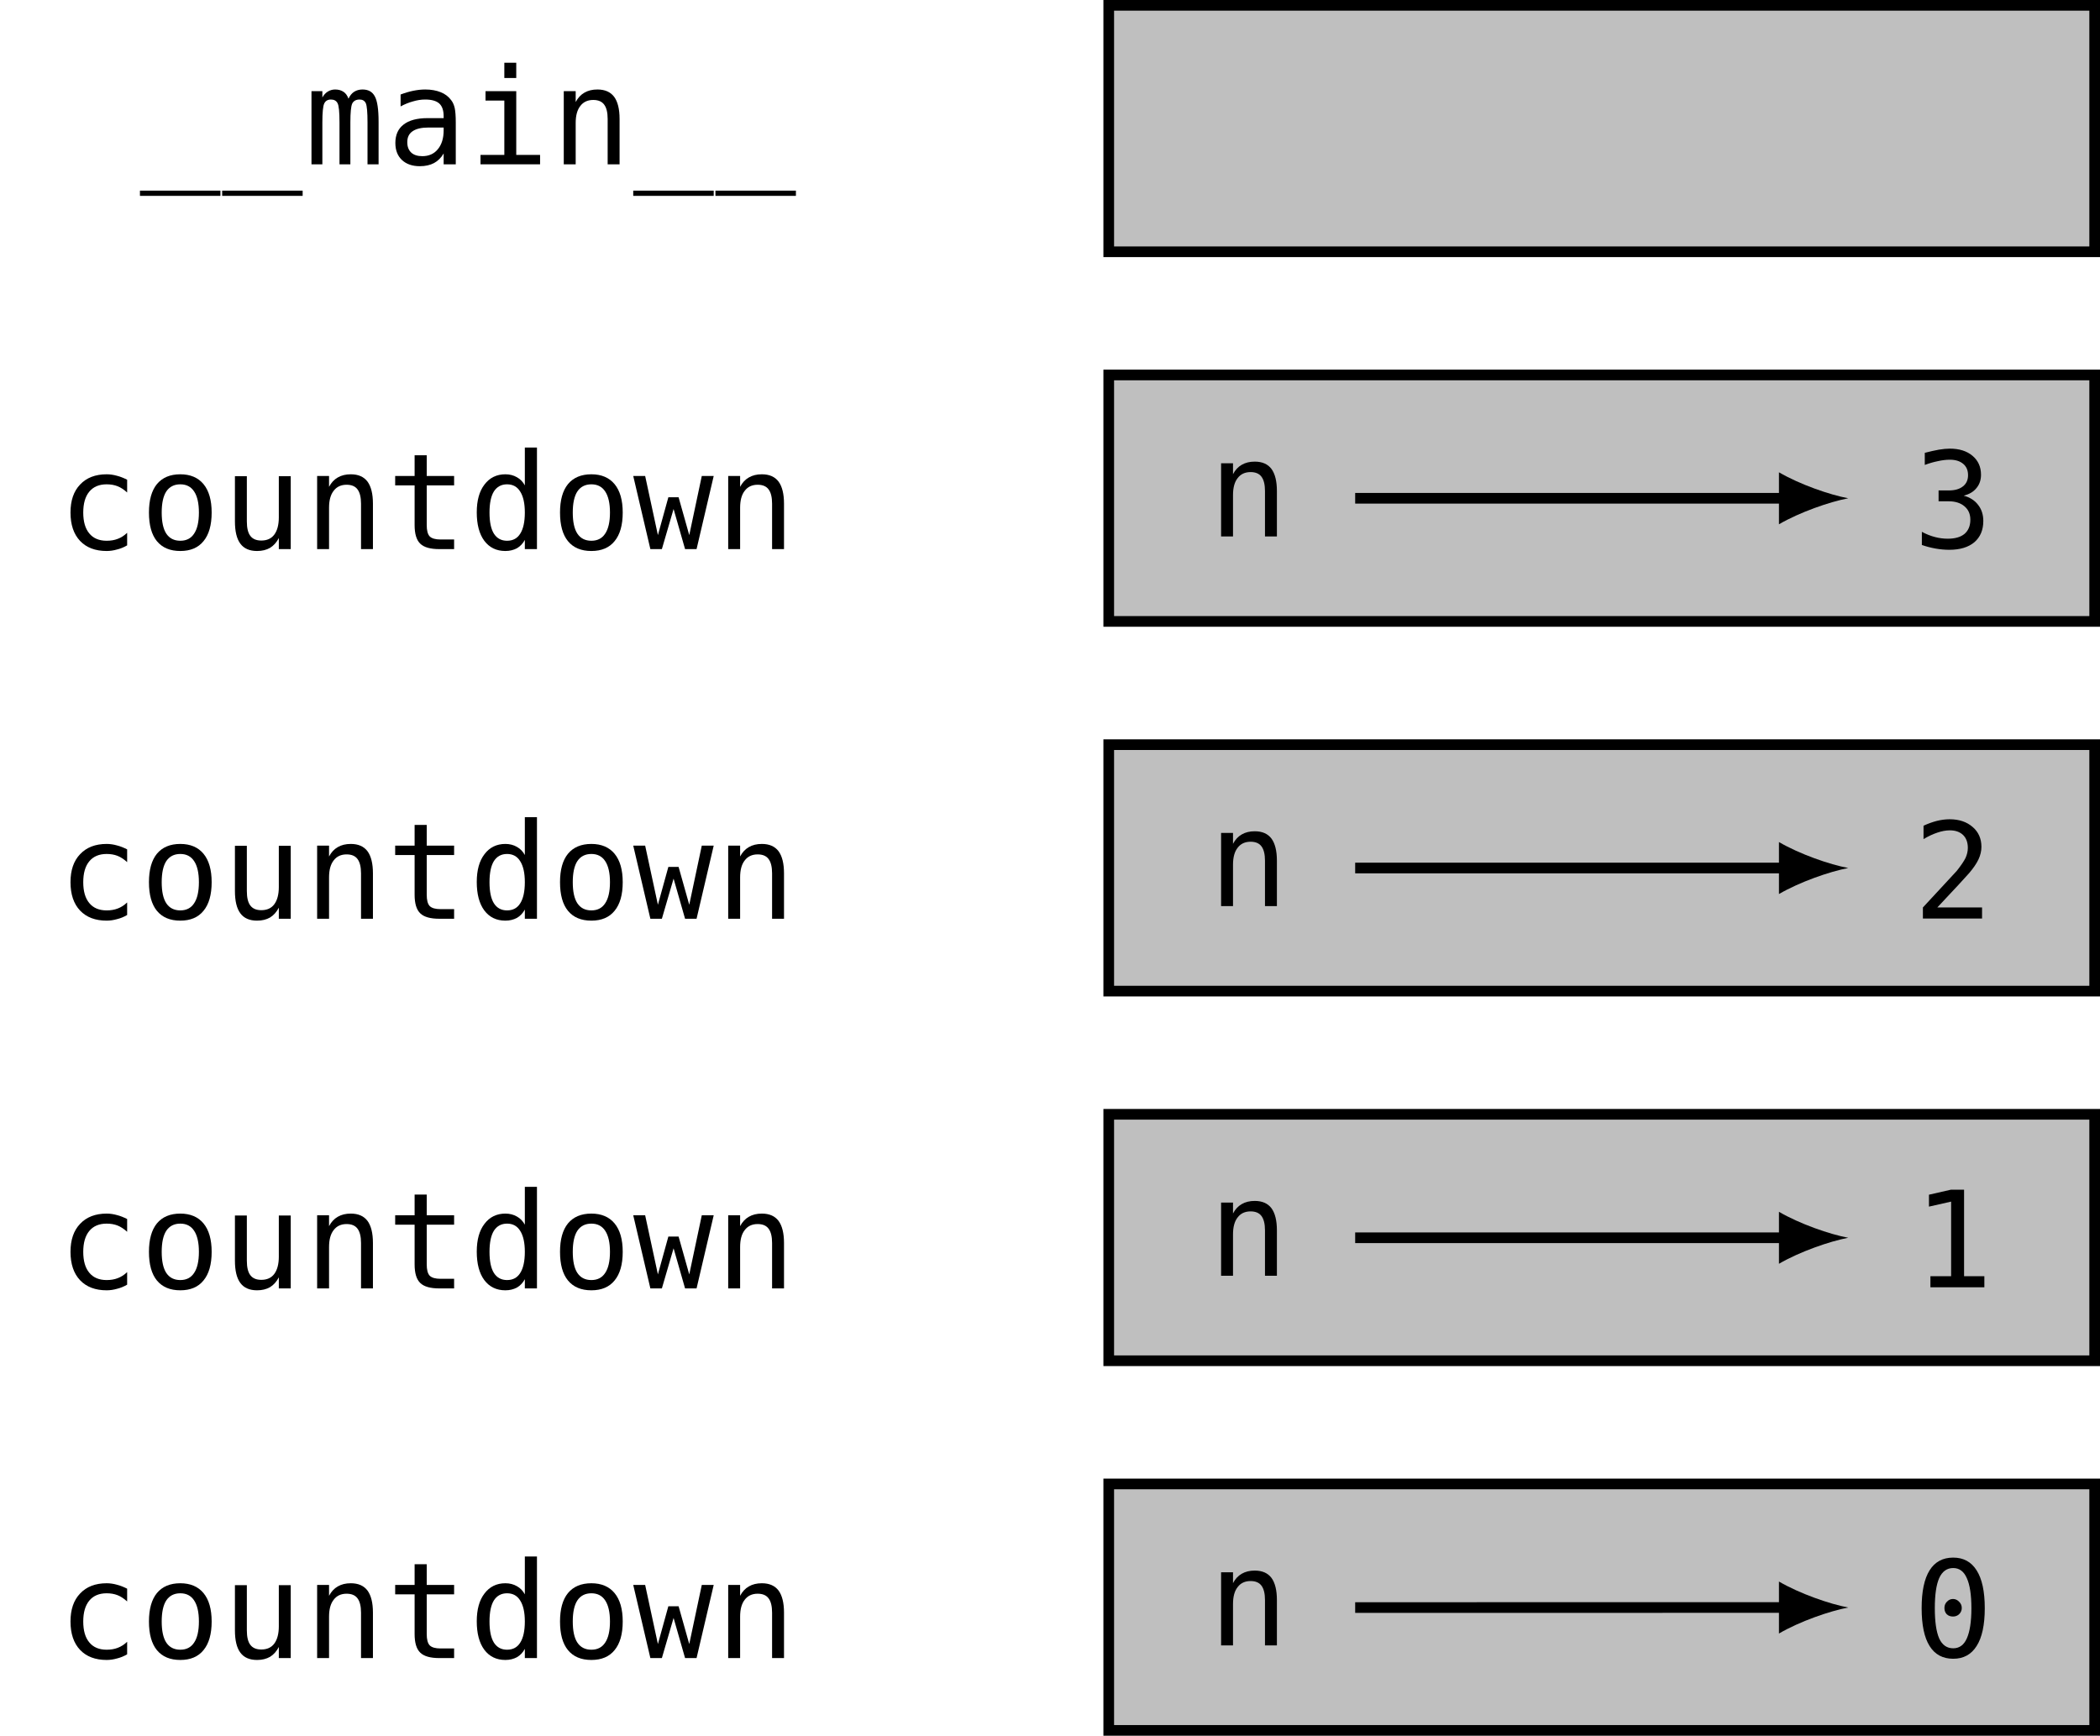
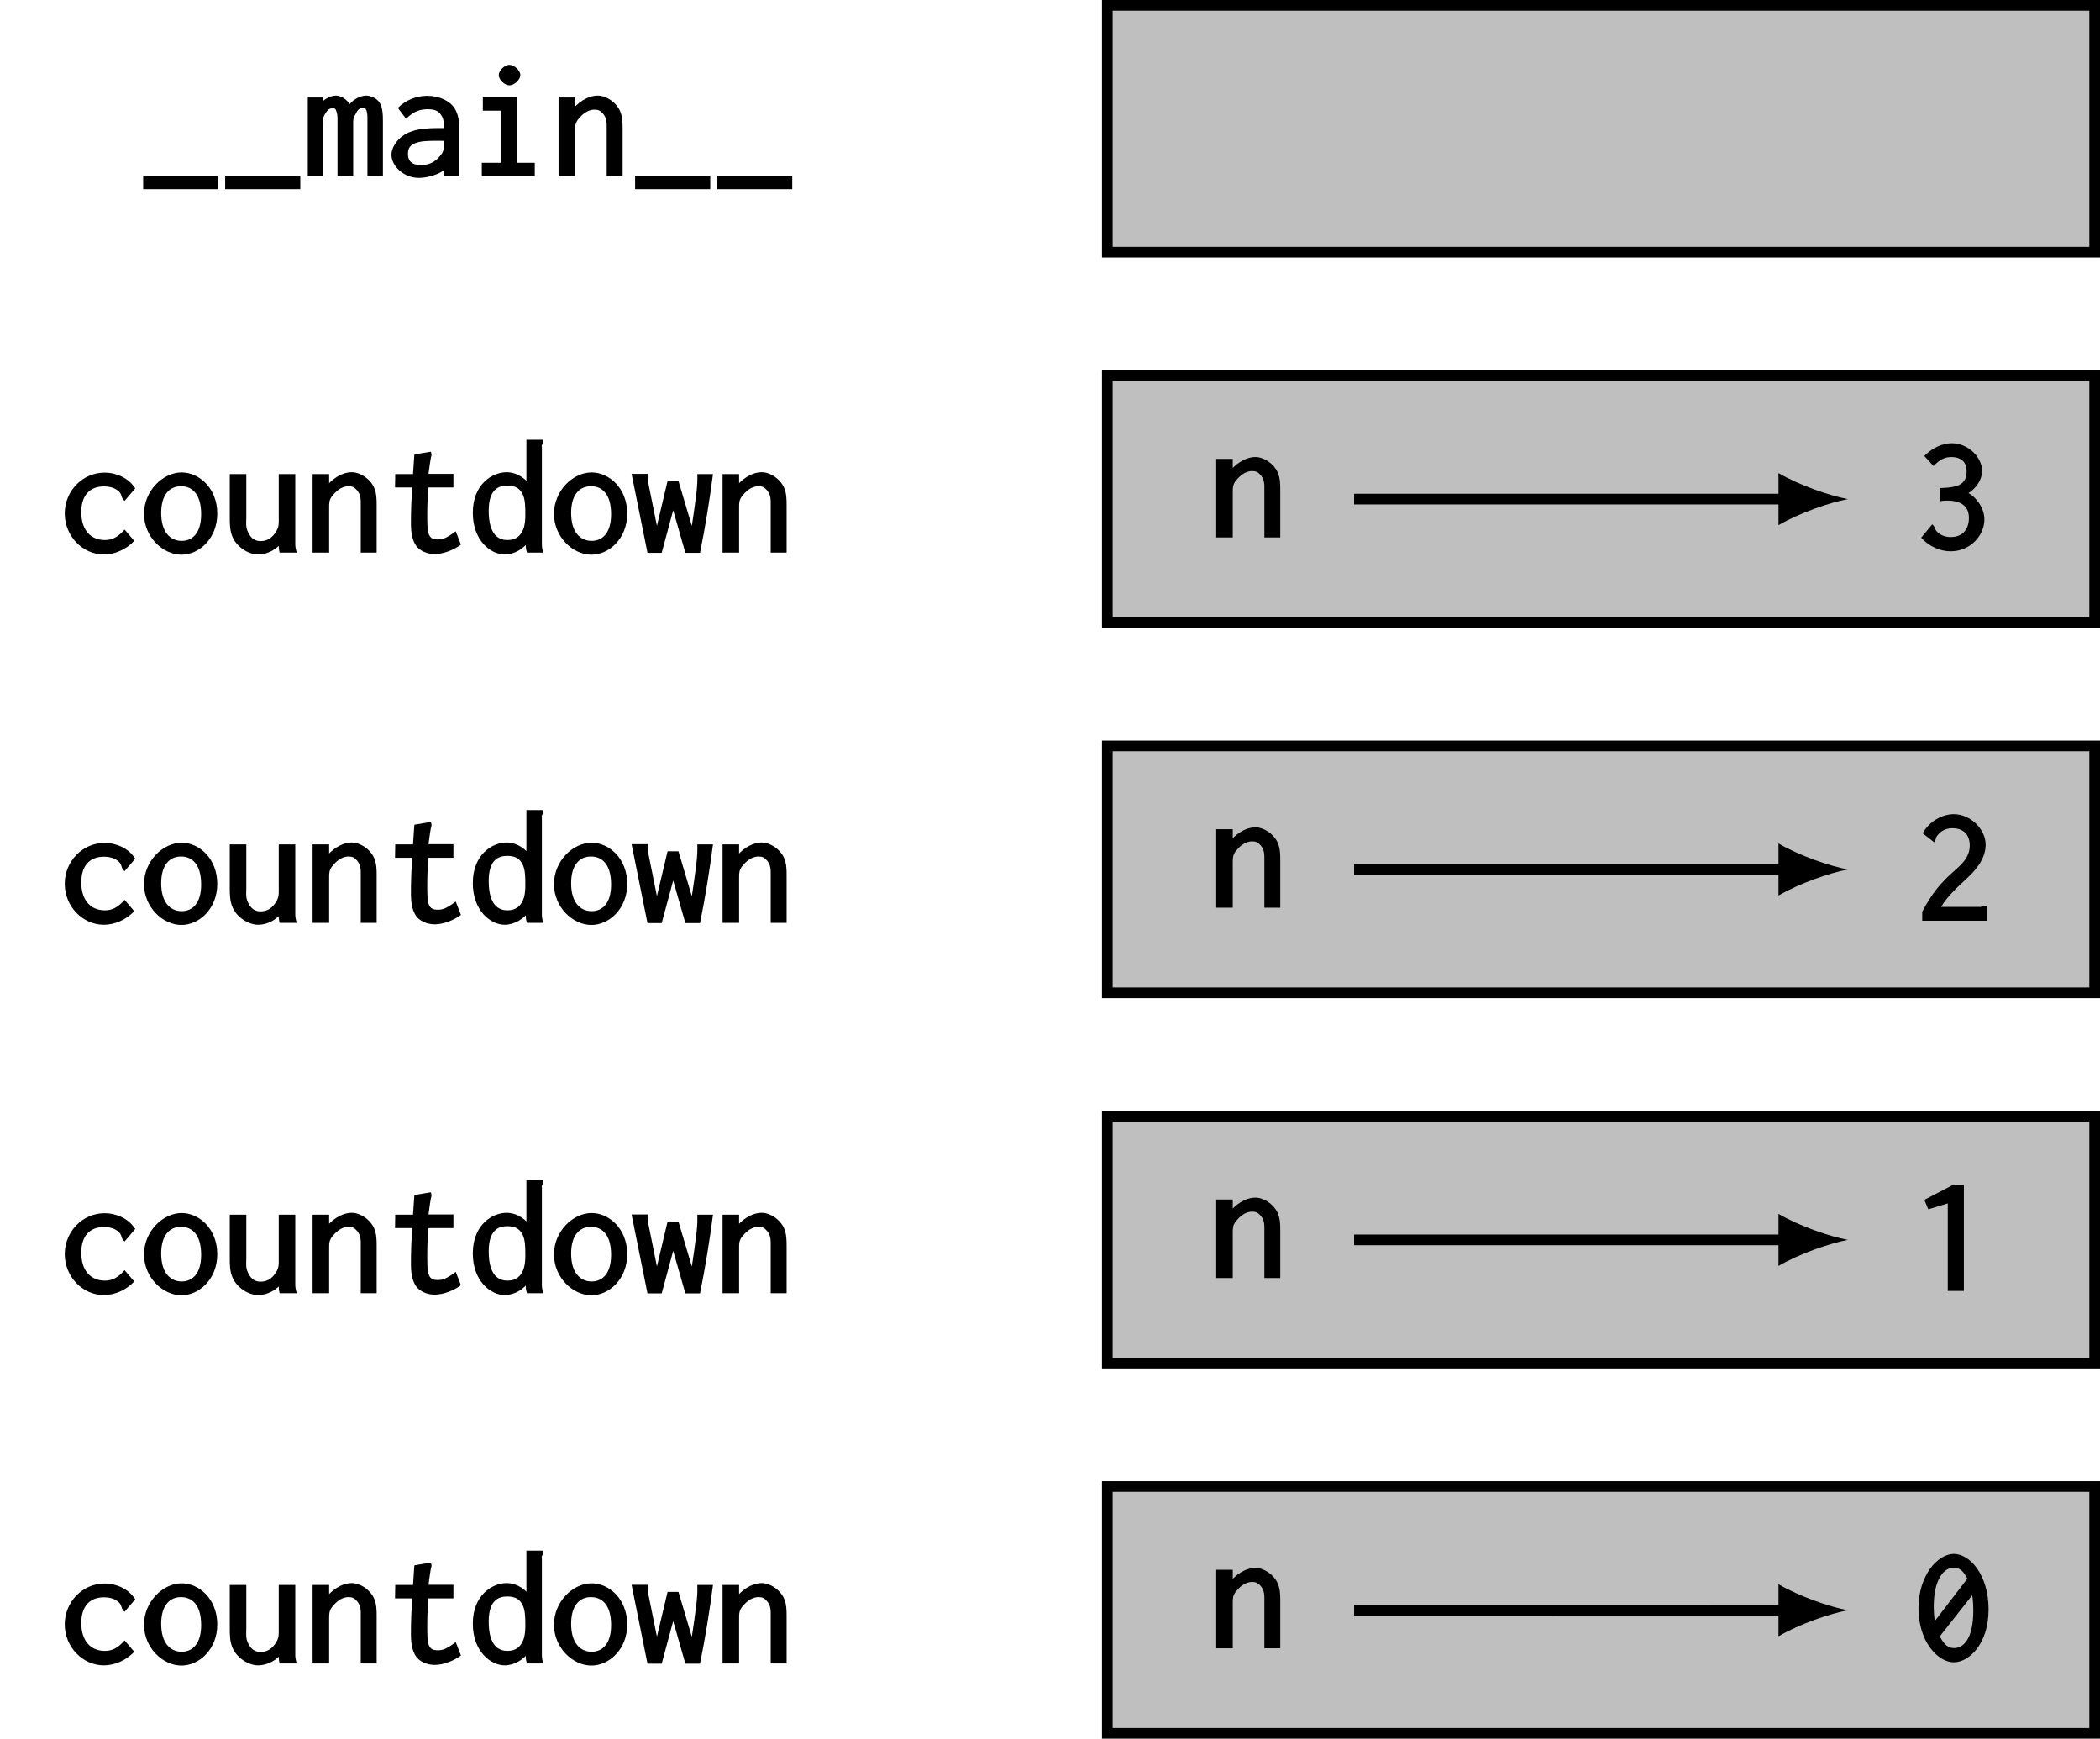
- <svg xmlns="http://www.w3.org/2000/svg" xmlns:xlink="http://www.w3.org/1999/xlink" width="156.984pt" height="129.774pt" viewBox="0 0 156.984 129.774" version="1.1">
+ <svg xmlns="http://www.w3.org/2000/svg" xmlns:xlink="http://www.w3.org/1999/xlink" width="156.762pt" height="129.774pt" viewBox="0 0 156.762 129.774" version="1.1">
  <defs>
    <g>
      <symbol overflow="visible" id="glyph0-0">
-         <path style="stroke:none;" d="M 0.516 1.766 L 0.516 -7.047 L 5.516 -7.047 L 5.516 1.766 Z M 1.062 1.219 L 4.953 1.219 L 4.953 -6.484 L 1.062 -6.484 Z M 1.062 1.219 " />
+         <path style="stroke:none;" d="" />
      </symbol>
      <symbol overflow="visible" id="glyph0-1">
-         <path style="stroke:none;" d="M 6.016 1.969 L 6.016 2.359 L 0 2.359 L 0 1.969 Z M 6.016 1.969 " />
+         <path style="stroke:none;" d="M 0.25 0.094 L 0.25 0.984 L 5.859 0.984 L 5.859 -0.031 L 0.25 -0.031 Z M 0.25 0.094 " />
      </symbol>
      <symbol overflow="visible" id="glyph0-2">
-         <path style="stroke:none;" d="M 3.297 -4.906 C 3.41 -5.145 3.551 -5.316 3.719 -5.422 C 3.895 -5.535 4.102 -5.594 4.344 -5.594 C 4.781 -5.594 5.086 -5.422 5.266 -5.078 C 5.453 -4.742 5.547 -4.109 5.547 -3.172 L 5.547 0 L 4.719 0 L 4.719 -3.125 C 4.719 -3.895 4.676 -4.375 4.594 -4.562 C 4.508 -4.75 4.352 -4.844 4.125 -4.844 C 3.863 -4.844 3.68 -4.742 3.578 -4.547 C 3.484 -4.348 3.438 -3.875 3.438 -3.125 L 3.438 0 L 2.625 0 L 2.625 -3.125 C 2.625 -3.906 2.578 -4.383 2.484 -4.562 C 2.391 -4.75 2.223 -4.844 1.984 -4.844 C 1.742 -4.844 1.578 -4.742 1.484 -4.547 C 1.391 -4.348 1.344 -3.875 1.344 -3.125 L 1.344 0 L 0.531 0 L 0.531 -5.469 L 1.344 -5.469 L 1.344 -5 C 1.457 -5.195 1.594 -5.344 1.75 -5.438 C 1.914 -5.539 2.098 -5.594 2.297 -5.594 C 2.547 -5.594 2.754 -5.535 2.922 -5.422 C 3.086 -5.316 3.211 -5.145 3.297 -4.906 Z M 3.297 -4.906 " />
+         <path style="stroke:none;" d="M 0.453 0 L 1.438 0 L 1.438 -3.859 C 1.438 -4.125 1.391 -4.266 1.547 -4.562 C 1.766 -4.938 1.891 -5.047 2.109 -5.047 C 2.312 -5.047 2.375 -5.062 2.453 -4.766 C 2.531 -4.516 2.516 -4.25 2.516 -4.031 L 2.516 0 L 3.688 0 L 3.688 -3.828 C 3.688 -4.125 3.656 -4.266 3.859 -4.609 C 3.953 -4.766 4.047 -5.078 4.391 -5.078 C 4.578 -5.078 4.578 -5.109 4.672 -4.906 C 4.766 -4.656 4.75 -4.344 4.75 -4.094 L 4.75 0.016 L 5.906 0.016 L 5.906 -4.094 C 5.906 -4.562 5.891 -5.141 5.641 -5.5 C 5.422 -5.828 4.953 -6 4.656 -6 C 4.109 -6 3.453 -5.562 3.234 -5.062 L 3.562 -5.047 C 3.469 -5.5 2.906 -6 2.406 -6 C 1.938 -6 1.406 -5.672 1.156 -5.266 L 1.438 -5.172 L 1.438 -5.859 L 0.297 -5.859 L 0.297 0 Z M 0.453 0 " />
      </symbol>
      <symbol overflow="visible" id="glyph0-3">
-         <path style="stroke:none;" d="M 3.422 -2.75 L 3.125 -2.75 C 2.602 -2.75 2.207 -2.656 1.938 -2.469 C 1.676 -2.289 1.547 -2.02 1.547 -1.656 C 1.547 -1.32 1.645 -1.062 1.844 -0.875 C 2.039 -0.695 2.316 -0.609 2.672 -0.609 C 3.16 -0.609 3.547 -0.781 3.828 -1.125 C 4.117 -1.469 4.266 -1.941 4.266 -2.547 L 4.266 -2.75 Z M 5.172 -3.125 L 5.172 0 L 4.266 0 L 4.266 -0.812 C 4.078 -0.488 3.836 -0.25 3.547 -0.094 C 3.254 0.062 2.898 0.141 2.484 0.141 C 1.922 0.141 1.473 -0.016 1.141 -0.328 C 0.816 -0.641 0.656 -1.062 0.656 -1.594 C 0.656 -2.195 0.859 -2.656 1.266 -2.969 C 1.672 -3.289 2.27 -3.453 3.062 -3.453 L 4.266 -3.453 L 4.266 -3.594 C 4.266 -4.031 4.156 -4.348 3.938 -4.547 C 3.719 -4.742 3.367 -4.844 2.891 -4.844 C 2.586 -4.844 2.281 -4.797 1.969 -4.703 C 1.656 -4.617 1.348 -4.492 1.047 -4.328 L 1.047 -5.219 C 1.379 -5.344 1.695 -5.438 2 -5.5 C 2.312 -5.562 2.609 -5.594 2.891 -5.594 C 3.336 -5.594 3.723 -5.523 4.047 -5.391 C 4.367 -5.266 4.629 -5.066 4.828 -4.797 C 4.953 -4.641 5.039 -4.441 5.094 -4.203 C 5.145 -3.961 5.172 -3.602 5.172 -3.125 Z M 5.172 -3.125 " />
+         <path style="stroke:none;" d="M 0.984 -4.969 L 1.516 -4.266 C 2.109 -4.875 2.625 -4.984 3.141 -4.984 C 3.812 -4.984 4.016 -4.75 4.172 -4.484 C 4.359 -4.188 4.312 -3.922 4.312 -3.641 L 4.312 -3.578 L 4.297 -3.578 C 3.469 -3.578 2.578 -3.578 1.875 -3.312 C 0.984 -3 0.422 -2.203 0.422 -1.578 C 0.422 -0.766 1.312 0.141 2.469 0.141 C 3.156 0.141 3.984 -0.141 4.312 -0.422 L 4.312 0 L 5.484 0 L 5.484 -3.594 C 5.484 -4.047 5.422 -4.594 5.156 -5.016 C 4.797 -5.625 3.969 -5.984 3.094 -5.984 C 2.344 -5.984 1.5 -5.703 0.906 -5.078 Z M 4.328 -2.75 L 4.328 -2.391 C 4.328 -2.094 4.375 -1.828 4 -1.438 C 3.812 -1.219 3.391 -0.812 2.656 -0.812 C 1.906 -0.812 1.656 -1.141 1.656 -1.641 C 1.656 -2.047 1.766 -2.359 2.453 -2.531 C 2.969 -2.656 3.719 -2.625 4.312 -2.625 L 4.328 -2.625 Z M 4.328 -2.75 " />
      </symbol>
      <symbol overflow="visible" id="glyph0-4">
-         <path style="stroke:none;" d="M 1.25 -5.469 L 3.547 -5.469 L 3.547 -0.703 L 5.328 -0.703 L 5.328 0 L 0.875 0 L 0.875 -0.703 L 2.656 -0.703 L 2.656 -4.766 L 1.25 -4.766 Z M 2.656 -7.594 L 3.547 -7.594 L 3.547 -6.453 L 2.656 -6.453 Z M 2.656 -7.594 " />
+         <path style="stroke:none;" d="M 1.125 -5.719 L 1.125 -4.875 L 2.469 -4.875 L 2.469 -0.984 L 1.047 -0.984 L 1.047 0 L 5 0 L 5 -0.984 L 3.688 -0.984 L 3.688 -5.875 L 1.125 -5.875 Z M 3.109 -8.297 C 2.75 -8.297 2.312 -7.875 2.312 -7.531 C 2.312 -7.188 2.75 -6.766 3.109 -6.766 C 3.469 -6.766 3.922 -7.188 3.922 -7.531 C 3.922 -7.875 3.469 -8.297 3.109 -8.297 Z M 3.109 -8.297 " />
      </symbol>
      <symbol overflow="visible" id="glyph0-5">
-         <path style="stroke:none;" d="M 5.125 -3.391 L 5.125 0 L 4.234 0 L 4.234 -3.391 C 4.234 -3.879 4.145 -4.238 3.969 -4.469 C 3.801 -4.695 3.531 -4.812 3.156 -4.812 C 2.738 -4.812 2.414 -4.66 2.188 -4.359 C 1.957 -4.066 1.844 -3.645 1.844 -3.094 L 1.844 0 L 0.953 0 L 0.953 -5.469 L 1.844 -5.469 L 1.844 -4.656 C 2.008 -4.969 2.227 -5.203 2.5 -5.359 C 2.77 -5.516 3.094 -5.594 3.469 -5.594 C 4.031 -5.594 4.445 -5.41 4.719 -5.047 C 4.988 -4.68 5.125 -4.129 5.125 -3.391 Z M 5.125 -3.391 " />
+         <path style="stroke:none;" d="M 0.828 0 L 1.891 0 L 1.891 -3.359 C 1.891 -3.734 1.891 -3.906 2.109 -4.219 C 2.344 -4.5 2.75 -4.953 3.344 -4.953 C 3.625 -4.953 3.781 -4.875 3.984 -4.641 C 4.281 -4.281 4.25 -3.906 4.25 -3.5 L 4.25 0 L 5.438 0 L 5.438 -3.531 C 5.438 -3.969 5.438 -4.422 5.234 -4.875 C 4.953 -5.5 4.219 -6 3.578 -6 C 2.828 -6 2.016 -5.453 1.609 -4.828 L 1.891 -4.734 L 1.891 -5.859 L 0.656 -5.859 L 0.656 0 Z M 0.828 0 " />
      </symbol>
      <symbol overflow="visible" id="glyph0-6">
-         <path style="stroke:none;" d="M 5.188 -0.281 C 4.938 -0.133 4.68 -0.031 4.422 0.031 C 4.172 0.102 3.914 0.141 3.656 0.141 C 2.812 0.141 2.148 -0.109 1.672 -0.609 C 1.191 -1.117 0.953 -1.828 0.953 -2.734 C 0.953 -3.629 1.191 -4.328 1.672 -4.828 C 2.148 -5.336 2.812 -5.594 3.656 -5.594 C 3.914 -5.594 4.172 -5.555 4.422 -5.484 C 4.672 -5.422 4.926 -5.32 5.188 -5.188 L 5.188 -4.234 C 4.945 -4.453 4.707 -4.609 4.469 -4.703 C 4.227 -4.797 3.957 -4.844 3.656 -4.844 C 3.094 -4.844 2.66 -4.66 2.359 -4.297 C 2.055 -3.93 1.906 -3.41 1.906 -2.734 C 1.906 -2.055 2.055 -1.535 2.359 -1.172 C 2.66 -0.805 3.094 -0.625 3.656 -0.625 C 3.969 -0.625 4.242 -0.672 4.484 -0.766 C 4.734 -0.859 4.969 -1.008 5.188 -1.219 Z M 5.188 -0.281 " />
+         <path style="stroke:none;" d="M 5.703 -4.891 C 5.266 -5.547 4.391 -5.969 3.484 -5.969 C 1.844 -5.969 0.516 -4.594 0.516 -2.922 C 0.516 -1.234 1.844 0.141 3.438 0.141 C 4.203 0.141 5.078 -0.203 5.703 -0.875 L 4.984 -1.719 C 4.484 -1.156 4.062 -0.938 3.516 -0.938 C 2.422 -0.938 1.75 -1.719 1.75 -3.016 C 1.75 -4.297 2.406 -4.938 3.438 -4.938 C 4.391 -4.938 4.688 -4.422 4.703 -4.359 C 4.766 -4.25 4.75 -4.047 4.984 -3.859 L 5.781 -4.797 Z M 5.703 -4.891 " />
      </symbol>
      <symbol overflow="visible" id="glyph0-7">
-         <path style="stroke:none;" d="M 3.016 -4.844 C 2.555 -4.844 2.207 -4.664 1.969 -4.312 C 1.738 -3.957 1.625 -3.43 1.625 -2.734 C 1.625 -2.035 1.738 -1.508 1.969 -1.156 C 2.207 -0.801 2.555 -0.625 3.016 -0.625 C 3.473 -0.625 3.816 -0.801 4.047 -1.156 C 4.285 -1.508 4.406 -2.035 4.406 -2.734 C 4.406 -3.43 4.285 -3.957 4.047 -4.312 C 3.816 -4.664 3.473 -4.844 3.016 -4.844 Z M 3.016 -5.594 C 3.766 -5.594 4.344 -5.348 4.75 -4.859 C 5.156 -4.367 5.359 -3.66 5.359 -2.734 C 5.359 -1.797 5.156 -1.082 4.75 -0.594 C 4.352 -0.102 3.773 0.141 3.016 0.141 C 2.254 0.141 1.672 -0.102 1.266 -0.594 C 0.867 -1.082 0.672 -1.797 0.672 -2.734 C 0.672 -3.66 0.867 -4.367 1.266 -4.859 C 1.672 -5.348 2.254 -5.594 3.016 -5.594 Z M 3.016 -5.594 " />
+         <path style="stroke:none;" d="M 5.781 -2.906 C 5.781 -4.828 4.406 -5.984 3.125 -5.984 C 1.719 -5.984 0.312 -4.609 0.312 -2.891 C 0.312 -1.188 1.703 0.156 3.109 0.156 C 4.422 0.156 5.781 -1.047 5.781 -2.906 Z M 3.078 -4.953 C 3.875 -4.953 4.578 -4.406 4.578 -2.859 C 4.578 -1.453 3.922 -0.875 3.125 -0.875 C 2.234 -0.875 1.594 -1.578 1.594 -2.953 C 1.594 -4.328 2.219 -4.953 3.078 -4.953 Z M 3.078 -4.953 " />
      </symbol>
      <symbol overflow="visible" id="glyph0-8">
-         <path style="stroke:none;" d="M 0.953 -2.078 L 0.953 -5.453 L 1.844 -5.453 L 1.844 -2.078 C 1.844 -1.578 1.93 -1.211 2.109 -0.984 C 2.285 -0.754 2.555 -0.641 2.922 -0.641 C 3.348 -0.641 3.672 -0.785 3.891 -1.078 C 4.117 -1.379 4.234 -1.812 4.234 -2.375 L 4.234 -5.453 L 5.125 -5.453 L 5.125 0 L 4.234 0 L 4.234 -0.828 C 4.066 -0.504 3.848 -0.258 3.578 -0.094 C 3.305 0.062 2.984 0.141 2.609 0.141 C 2.047 0.141 1.629 -0.039 1.359 -0.406 C 1.086 -0.77 0.953 -1.328 0.953 -2.078 Z M 0.953 -2.078 " />
+         <path style="stroke:none;" d="M 0.594 -5.75 L 0.594 -2.625 C 0.594 -2.141 0.594 -1.625 0.812 -1.141 C 1.141 -0.406 1.984 0.141 2.719 0.141 C 3.406 0.141 4.203 -0.266 4.547 -0.891 L 4.266 -1.016 L 4.25 -0.594 C 4.25 -0.453 4.25 -0.281 4.312 0 L 5.594 0 C 5.5 -0.312 5.484 -0.484 5.484 -0.641 L 5.484 -5.859 L 4.25 -5.859 L 4.25 -2.641 C 4.25 -2.219 4.281 -1.984 4.094 -1.641 C 3.828 -1.172 3.453 -0.859 2.906 -0.859 C 2.484 -0.859 2.188 -1.047 1.969 -1.5 C 1.766 -1.891 1.828 -2.234 1.828 -2.609 L 1.828 -5.859 L 0.594 -5.859 Z M 0.594 -5.75 " />
      </symbol>
      <symbol overflow="visible" id="glyph0-9">
-         <path style="stroke:none;" d="M 3 -7.016 L 3 -5.469 L 5.047 -5.469 L 5.047 -4.766 L 3 -4.766 L 3 -1.797 C 3 -1.398 3.07 -1.117 3.219 -0.953 C 3.375 -0.797 3.645 -0.719 4.031 -0.719 L 5.047 -0.719 L 5.047 0 L 3.938 0 C 3.27 0 2.797 -0.133 2.516 -0.406 C 2.234 -0.676 2.094 -1.141 2.094 -1.797 L 2.094 -4.766 L 0.641 -4.766 L 0.641 -5.469 L 2.094 -5.469 L 2.094 -7.016 Z M 3 -7.016 " />
+         <path style="stroke:none;" d="M 2.125 -7.25 L 2.031 -5.859 L 0.703 -5.859 L 0.688 -4.859 L 1.984 -4.859 C 1.906 -4.078 1.875 -3.094 1.875 -2.141 C 1.875 -1.641 1.938 -0.984 2.25 -0.531 C 2.516 -0.141 3.078 0.109 3.641 0.109 C 4.312 0.109 5.078 -0.203 5.609 -0.594 L 5.219 -1.594 C 4.562 -1.094 4.25 -0.984 3.906 -0.984 C 3.484 -0.984 3.219 -1.062 3.125 -1.734 C 3.125 -1.781 3.094 -2 3.094 -2.812 C 3.094 -3.547 3.125 -4.266 3.188 -4.859 L 5.047 -4.859 L 5.047 -5.875 L 3.047 -5.875 L 3.156 -5.625 C 3.156 -5.625 3.297 -6.734 3.359 -7.047 C 3.375 -7.188 3.469 -7.25 3.359 -7.531 L 2.141 -7.328 Z M 2.125 -7.25 " />
      </symbol>
      <symbol overflow="visible" id="glyph0-10">
-         <path style="stroke:none;" d="M 4.188 -4.766 L 4.188 -7.594 L 5.094 -7.594 L 5.094 0 L 4.188 0 L 4.188 -0.688 C 4.039 -0.414 3.844 -0.207 3.594 -0.062 C 3.344 0.07 3.055 0.141 2.734 0.141 C 2.066 0.141 1.539 -0.113 1.156 -0.625 C 0.781 -1.133 0.594 -1.844 0.594 -2.75 C 0.594 -3.633 0.785 -4.328 1.172 -4.828 C 1.555 -5.336 2.078 -5.594 2.734 -5.594 C 3.055 -5.594 3.344 -5.52 3.594 -5.375 C 3.844 -5.238 4.039 -5.035 4.188 -4.766 Z M 1.547 -2.734 C 1.547 -2.035 1.656 -1.508 1.875 -1.156 C 2.102 -0.801 2.43 -0.625 2.859 -0.625 C 3.297 -0.625 3.625 -0.801 3.844 -1.156 C 4.07 -1.508 4.188 -2.035 4.188 -2.734 C 4.188 -3.422 4.07 -3.941 3.844 -4.297 C 3.625 -4.66 3.297 -4.844 2.859 -4.844 C 2.43 -4.844 2.102 -4.664 1.875 -4.312 C 1.656 -3.957 1.547 -3.43 1.547 -2.734 Z M 1.547 -2.734 " />
+         <path style="stroke:none;" d="M 4.703 -4.906 C 4.422 -5.484 3.672 -6 2.906 -6 C 1.828 -6 0.375 -5.109 0.375 -2.969 C 0.375 -0.922 1.688 0.141 2.766 0.141 C 3.469 0.141 4.25 -0.312 4.609 -0.938 L 4.328 -1.031 L 4.328 -0.547 C 4.328 -0.422 4.328 -0.266 4.422 0 L 5.625 0 C 5.547 -0.312 5.531 -0.484 5.531 -0.641 L 5.531 -7.922 C 5.531 -7.984 5.484 -7.922 5.516 -7.984 C 5.547 -8.031 5.641 -8.203 5.625 -8.422 L 4.375 -8.422 L 4.375 -4.906 Z M 2.938 -5 C 3.422 -5 3.969 -4.891 4.203 -4.062 C 4.266 -3.812 4.297 -3.484 4.297 -2.859 C 4.297 -2.453 4.266 -2.156 4.188 -1.875 C 3.969 -1.203 3.547 -0.938 2.969 -0.938 C 2.344 -0.938 1.562 -1.266 1.562 -3.125 C 1.562 -4.703 2.281 -5 2.938 -5 Z M 2.938 -5 " />
      </symbol>
      <symbol overflow="visible" id="glyph0-11">
-         <path style="stroke:none;" d="M 0 -5.469 L 0.891 -5.469 L 1.844 -1.047 L 2.625 -3.875 L 3.391 -3.875 L 4.188 -1.047 L 5.125 -5.469 L 6.016 -5.469 L 4.734 0 L 3.875 0 L 3.016 -3 L 2.141 0 L 1.281 0 Z M 0 -5.469 " />
+         <path style="stroke:none;" d="M 0.016 -5.719 L 1.172 0.016 L 2.234 0.016 L 3.25 -3.75 L 2.922 -3.75 L 4 0.016 L 5.094 0.016 C 5.5 -1.984 5.797 -3.844 6.062 -5.859 L 4.891 -5.859 C 4.922 -5.047 4.859 -4.453 4.375 -1.266 L 4.703 -1.25 L 3.484 -5.344 L 2.672 -5.344 L 1.703 -1.266 L 2.031 -1.234 L 1.219 -5.266 C 1.203 -5.344 1.203 -5.391 1.219 -5.5 C 1.25 -5.547 1.281 -5.641 1.203 -5.875 L -0.016 -5.875 Z M 0.016 -5.719 " />
      </symbol>
      <symbol overflow="visible" id="glyph0-12">
-         <path style="stroke:none;" d="M 3.797 -3.906 C 4.266 -3.781 4.625 -3.551 4.875 -3.219 C 5.133 -2.895 5.266 -2.492 5.266 -2.016 C 5.266 -1.336 5.039 -0.805 4.594 -0.422 C 4.145 -0.047 3.52 0.141 2.719 0.141 C 2.383 0.141 2.039 0.109 1.688 0.047 C 1.344 -0.016 1.004 -0.102 0.672 -0.219 L 0.672 -1.203 C 1.004 -1.023 1.332 -0.895 1.656 -0.812 C 1.977 -0.727 2.297 -0.688 2.609 -0.688 C 3.148 -0.688 3.566 -0.805 3.859 -1.047 C 4.148 -1.297 4.297 -1.648 4.297 -2.109 C 4.297 -2.535 4.148 -2.867 3.859 -3.109 C 3.566 -3.359 3.176 -3.484 2.688 -3.484 L 1.922 -3.484 L 1.922 -4.297 L 2.688 -4.297 C 3.133 -4.297 3.484 -4.395 3.734 -4.594 C 3.992 -4.789 4.125 -5.07 4.125 -5.438 C 4.125 -5.801 4.004 -6.082 3.766 -6.281 C 3.523 -6.488 3.191 -6.594 2.766 -6.594 C 2.473 -6.594 2.172 -6.555 1.859 -6.484 C 1.547 -6.422 1.223 -6.328 0.891 -6.203 L 0.891 -7.109 C 1.285 -7.211 1.633 -7.289 1.938 -7.344 C 2.25 -7.395 2.523 -7.422 2.766 -7.422 C 3.473 -7.422 4.035 -7.242 4.453 -6.891 C 4.879 -6.535 5.094 -6.062 5.094 -5.469 C 5.094 -5.07 4.977 -4.738 4.75 -4.469 C 4.531 -4.195 4.211 -4.008 3.797 -3.906 Z M 3.797 -3.906 " />
+         <path style="stroke:none;" d="M 5.188 -5.844 C 5.188 -6.891 4.141 -7.922 2.922 -7.922 C 2.234 -7.922 1.453 -7.578 0.875 -6.969 L 1.562 -6.219 C 2.047 -6.719 2.406 -6.891 2.891 -6.891 C 3.672 -6.891 4.031 -6.484 4.031 -5.828 C 4.031 -5.375 3.922 -5 3.391 -4.766 C 3.25 -4.719 2.906 -4.594 2.016 -4.578 L 2.016 -3.594 C 2.312 -3.641 2.453 -3.641 2.578 -3.641 C 3.609 -3.641 4.203 -3.234 4.203 -2.344 C 4.203 -1.5 3.734 -0.922 2.844 -0.922 C 2.125 -0.922 1.812 -1.328 1.766 -1.391 C 1.656 -1.516 1.719 -1.625 1.469 -1.875 L 0.641 -0.875 C 1.234 -0.203 2.078 0.141 2.844 0.141 C 4.312 0.141 5.359 -1.047 5.359 -2.234 C 5.359 -3.141 4.672 -4.047 3.875 -4.344 L 3.875 -4.062 C 4.562 -4.312 5.188 -5.109 5.188 -5.844 Z M 5.188 -5.844 " />
      </symbol>
      <symbol overflow="visible" id="glyph0-13">
-         <path style="stroke:none;" d="M 1.828 -0.828 L 5.172 -0.828 L 5.172 0 L 0.75 0 L 0.75 -0.828 C 1.352 -1.473 1.879 -2.039 2.328 -2.531 C 2.785 -3.02 3.102 -3.363 3.281 -3.562 C 3.602 -3.969 3.82 -4.289 3.938 -4.531 C 4.051 -4.781 4.109 -5.031 4.109 -5.281 C 4.109 -5.695 3.988 -6.02 3.75 -6.25 C 3.508 -6.477 3.18 -6.594 2.766 -6.594 C 2.473 -6.594 2.16 -6.535 1.828 -6.422 C 1.504 -6.316 1.16 -6.156 0.797 -5.938 L 0.797 -6.938 C 1.129 -7.094 1.457 -7.211 1.781 -7.297 C 2.113 -7.379 2.438 -7.422 2.75 -7.422 C 3.457 -7.422 4.031 -7.227 4.469 -6.844 C 4.906 -6.469 5.125 -5.973 5.125 -5.359 C 5.125 -5.047 5.051 -4.734 4.906 -4.422 C 4.758 -4.109 4.523 -3.766 4.203 -3.391 C 4.016 -3.18 3.75 -2.891 3.406 -2.516 C 3.062 -2.141 2.535 -1.578 1.828 -0.828 Z M 1.828 -0.828 " />
+         <path style="stroke:none;" d="M 0.828 -6.469 L 1.609 -5.859 C 1.766 -6.078 1.719 -6.172 1.781 -6.266 C 1.969 -6.547 2.312 -6.906 2.969 -6.906 C 3.797 -6.906 4.266 -6.422 4.266 -5.609 C 4.266 -4.672 3.547 -4.109 2.984 -3.609 C 2.109 -2.828 1.422 -2.031 0.719 -0.672 L 0.719 0 L 5.531 0 L 5.531 -1.078 C 5.281 -1.156 5.109 -1.047 5.094 -1.031 C 5.047 -0.984 5.125 -1.031 5.078 -1.031 L 2.125 -1.031 C 2.625 -1.891 3.516 -2.656 4.062 -3.172 C 4.625 -3.688 5.453 -4.578 5.453 -5.672 C 5.453 -6.844 4.312 -7.953 3.078 -7.953 C 2.219 -7.953 1.266 -7.438 0.75 -6.531 Z M 0.828 -6.469 " />
      </symbol>
      <symbol overflow="visible" id="glyph0-14">
-         <path style="stroke:none;" d="M 1.312 -0.828 L 2.859 -0.828 L 2.859 -6.406 L 1.203 -6.031 L 1.203 -6.922 L 2.844 -7.297 L 3.828 -7.297 L 3.828 -0.828 L 5.344 -0.828 L 5.344 0 L 1.312 0 Z M 1.312 -0.828 " />
+         <path style="stroke:none;" d="M 3.656 -7.906 L 3.031 -7.906 L 0.875 -6.781 L 1.172 -6.078 L 2.625 -6.516 L 2.625 0.016 L 3.828 0.016 L 3.828 -7.906 Z M 3.656 -7.906 " />
      </symbol>
      <symbol overflow="visible" id="glyph0-15">
-         <path style="stroke:none;" d="M 2.359 -3.656 C 2.359 -3.844 2.422 -4 2.547 -4.125 C 2.672 -4.258 2.82 -4.328 3 -4.328 C 3.176 -4.328 3.328 -4.258 3.453 -4.125 C 3.586 -4 3.656 -3.844 3.656 -3.656 C 3.656 -3.477 3.594 -3.328 3.469 -3.203 C 3.344 -3.078 3.188 -3.016 3 -3.016 C 2.812 -3.016 2.656 -3.07 2.531 -3.188 C 2.414 -3.312 2.359 -3.469 2.359 -3.656 Z M 3.016 -6.641 C 2.547 -6.641 2.195 -6.391 1.969 -5.891 C 1.75 -5.398 1.641 -4.648 1.641 -3.641 C 1.641 -2.629 1.75 -1.875 1.969 -1.375 C 2.195 -0.883 2.547 -0.641 3.016 -0.641 C 3.473 -0.641 3.812 -0.883 4.031 -1.375 C 4.258 -1.875 4.375 -2.629 4.375 -3.641 C 4.375 -4.648 4.258 -5.398 4.031 -5.891 C 3.812 -6.391 3.473 -6.641 3.016 -6.641 Z M 3.016 -7.422 C 3.785 -7.422 4.367 -7.102 4.766 -6.469 C 5.172 -5.832 5.375 -4.891 5.375 -3.641 C 5.375 -2.391 5.172 -1.445 4.766 -0.812 C 4.367 -0.176 3.785 0.141 3.016 0.141 C 2.234 0.141 1.645 -0.176 1.25 -0.812 C 0.852 -1.445 0.656 -2.391 0.656 -3.641 C 0.656 -4.891 0.852 -5.832 1.25 -6.469 C 1.645 -7.102 2.234 -7.422 3.016 -7.422 Z M 3.016 -7.422 " />
+         <path style="stroke:none;" d="M 3.078 -7.953 C 1.859 -7.953 0.438 -6.328 0.438 -3.891 C 0.438 -1.422 1.875 0.141 3.078 0.141 C 4.188 0.141 5.672 -1.203 5.672 -3.812 C 5.672 -6.422 4.25 -7.953 3.078 -7.953 Z M 4.141 -6.172 L 1.656 -2.938 C 1.641 -3.016 1.578 -3.5 1.578 -4.031 C 1.578 -5.984 2.297 -6.922 3.062 -6.922 C 3.469 -6.922 3.766 -6.734 4.094 -6.094 Z M 4.375 -5.25 C 4.484 -4.828 4.531 -4.312 4.531 -3.719 C 4.531 -1.594 3.781 -0.922 3.109 -0.922 C 2.656 -0.922 2.359 -1.156 2.031 -1.797 L 4.469 -4.891 Z M 4.375 -5.25 " />
      </symbol>
    </g>
  </defs>
  <g id="surface1">
    <g style="fill:rgb(0%,0%,0%);fill-opacity:1;">
-       <use xlink:href="#glyph0-1" x="10.462" y="12.285" />
-       <use xlink:href="#glyph0-1" x="16.608" y="12.285" />
-       <use xlink:href="#glyph0-2" x="22.754" y="12.285" />
-       <use xlink:href="#glyph0-3" x="28.899" y="12.285" />
-       <use xlink:href="#glyph0-4" x="35.045" y="12.285" />
-       <use xlink:href="#glyph0-5" x="41.191" y="12.285" />
-       <use xlink:href="#glyph0-1" x="47.337" y="12.285" />
-       <use xlink:href="#glyph0-1" x="53.482" y="12.285" />
+       <use xlink:href="#glyph0-1" x="10.437" y="13.137" />
+       <use xlink:href="#glyph0-1" x="16.558" y="13.137" />
+       <use xlink:href="#glyph0-2" x="22.678" y="13.137" />
+       <use xlink:href="#glyph0-3" x="28.799" y="13.137" />
+       <use xlink:href="#glyph0-4" x="34.92" y="13.137" />
+       <use xlink:href="#glyph0-5" x="41.04" y="13.137" />
+       <use xlink:href="#glyph0-1" x="47.161" y="13.137" />
+       <use xlink:href="#glyph0-1" x="53.282" y="13.137" />
    </g>
-     <path style="fill-rule:nonzero;fill:rgb(75%,75%,75%);fill-opacity:1;stroke-width:0.797;stroke-linecap:butt;stroke-linejoin:miter;stroke:rgb(0%,0%,0%);stroke-opacity:1;stroke-miterlimit:10;" d="M 36.851 9.213 L -36.852 9.213 L -36.852 -9.213 L 36.851 -9.213 Z M 36.851 9.213 " transform="matrix(1,0,0,-1,119.735,9.611)" />
+     <path style="fill-rule:nonzero;fill:rgb(75%,75%,75%);fill-opacity:1;stroke-width:0.797;stroke-linecap:butt;stroke-linejoin:miter;stroke:rgb(0%,0%,0%);stroke-opacity:1;stroke-miterlimit:10;" d="M 36.85 9.213 L -36.853 9.213 L -36.853 -9.213 L 36.85 -9.213 Z M 36.85 9.213 " transform="matrix(1,0,0,-1,119.513,9.611)" />
    <g style="fill:rgb(0%,0%,0%);fill-opacity:1;">
-       <use xlink:href="#glyph0-6" x="4.317" y="41.055" />
-       <use xlink:href="#glyph0-7" x="10.463" y="41.055" />
-       <use xlink:href="#glyph0-8" x="16.609" y="41.055" />
-       <use xlink:href="#glyph0-5" x="22.754" y="41.055" />
-       <use xlink:href="#glyph0-9" x="28.9" y="41.055" />
-       <use xlink:href="#glyph0-10" x="35.046" y="41.055" />
-       <use xlink:href="#glyph0-7" x="41.192" y="41.055" />
-       <use xlink:href="#glyph0-11" x="47.337" y="41.055" />
-       <use xlink:href="#glyph0-5" x="53.483" y="41.055" />
+       <use xlink:href="#glyph0-6" x="4.317" y="41.246" />
+       <use xlink:href="#glyph0-7" x="10.438" y="41.246" />
+       <use xlink:href="#glyph0-8" x="16.558" y="41.246" />
+       <use xlink:href="#glyph0-5" x="22.679" y="41.246" />
+       <use xlink:href="#glyph0-9" x="28.8" y="41.246" />
+       <use xlink:href="#glyph0-10" x="34.92" y="41.246" />
+       <use xlink:href="#glyph0-7" x="41.041" y="41.246" />
+       <use xlink:href="#glyph0-11" x="47.162" y="41.246" />
+       <use xlink:href="#glyph0-5" x="53.282" y="41.246" />
    </g>
-     <path style="fill-rule:nonzero;fill:rgb(75%,75%,75%);fill-opacity:1;stroke-width:0.797;stroke-linecap:butt;stroke-linejoin:miter;stroke:rgb(0%,0%,0%);stroke-opacity:1;stroke-miterlimit:10;" d="M 36.851 -18.424 L -36.852 -18.424 L -36.852 -36.85 L 36.851 -36.85 Z M 36.851 -18.424 " transform="matrix(1,0,0,-1,119.735,9.611)" />
+     <path style="fill-rule:nonzero;fill:rgb(75%,75%,75%);fill-opacity:1;stroke-width:0.797;stroke-linecap:butt;stroke-linejoin:miter;stroke:rgb(0%,0%,0%);stroke-opacity:1;stroke-miterlimit:10;" d="M 36.85 -18.424 L -36.853 -18.424 L -36.853 -36.85 L 36.85 -36.85 Z M 36.85 -18.424 " transform="matrix(1,0,0,-1,119.513,9.611)" />
    <g style="fill:rgb(0%,0%,0%);fill-opacity:1;">
-       <use xlink:href="#glyph0-5" x="90.329" y="40.108" />
+       <use xlink:href="#glyph0-5" x="90.133" y="40.114" />
    </g>
    <g style="fill:rgb(0%,0%,0%);fill-opacity:1;">
-       <use xlink:href="#glyph0-12" x="142.995" y="40.965" />
+       <use xlink:href="#glyph0-12" x="142.773" y="41.007" />
    </g>
-     <path style="fill:none;stroke-width:0.797;stroke-linecap:butt;stroke-linejoin:miter;stroke:rgb(0%,0%,0%);stroke-opacity:1;stroke-miterlimit:10;" d="M -18.43 -27.643 L 13.765 -27.643 " transform="matrix(1,0,0,-1,119.735,9.611)" />
-     <path style=" stroke:none;fill-rule:nonzero;fill:rgb(0%,0%,0%);fill-opacity:1;" d="M 138.164 37.254 C 136.781 36.996 134.539 36.219 132.984 35.312 L 132.984 39.199 C 134.539 38.293 136.781 37.516 138.164 37.254 " />
+     <path style="fill:none;stroke-width:0.797;stroke-linecap:butt;stroke-linejoin:miter;stroke:rgb(0%,0%,0%);stroke-opacity:1;stroke-miterlimit:10;" d="M -18.431 -27.643 L 13.768 -27.643 " transform="matrix(1,0,0,-1,119.513,9.611)" />
+     <path style=" stroke:none;fill-rule:nonzero;fill:rgb(0%,0%,0%);fill-opacity:1;" d="M 137.941 37.254 C 136.559 36.996 134.316 36.219 132.762 35.312 L 132.762 39.199 C 134.316 38.293 136.559 37.516 137.941 37.254 " />
    <g style="fill:rgb(0%,0%,0%);fill-opacity:1;">
-       <use xlink:href="#glyph0-6" x="4.317" y="68.692" />
-       <use xlink:href="#glyph0-7" x="10.463" y="68.692" />
-       <use xlink:href="#glyph0-8" x="16.609" y="68.692" />
-       <use xlink:href="#glyph0-5" x="22.754" y="68.692" />
-       <use xlink:href="#glyph0-9" x="28.9" y="68.692" />
-       <use xlink:href="#glyph0-10" x="35.046" y="68.692" />
-       <use xlink:href="#glyph0-7" x="41.192" y="68.692" />
-       <use xlink:href="#glyph0-11" x="47.337" y="68.692" />
-       <use xlink:href="#glyph0-5" x="53.483" y="68.692" />
+       <use xlink:href="#glyph0-6" x="4.317" y="68.884" />
+       <use xlink:href="#glyph0-7" x="10.438" y="68.884" />
+       <use xlink:href="#glyph0-8" x="16.558" y="68.884" />
+       <use xlink:href="#glyph0-5" x="22.679" y="68.884" />
+       <use xlink:href="#glyph0-9" x="28.8" y="68.884" />
+       <use xlink:href="#glyph0-10" x="34.92" y="68.884" />
+       <use xlink:href="#glyph0-7" x="41.041" y="68.884" />
+       <use xlink:href="#glyph0-11" x="47.162" y="68.884" />
+       <use xlink:href="#glyph0-5" x="53.282" y="68.884" />
    </g>
-     <path style="fill-rule:nonzero;fill:rgb(75%,75%,75%);fill-opacity:1;stroke-width:0.797;stroke-linecap:butt;stroke-linejoin:miter;stroke:rgb(0%,0%,0%);stroke-opacity:1;stroke-miterlimit:10;" d="M 36.851 -46.065 L -36.852 -46.065 L -36.852 -64.491 L 36.851 -64.491 Z M 36.851 -46.065 " transform="matrix(1,0,0,-1,119.735,9.611)" />
+     <path style="fill-rule:nonzero;fill:rgb(75%,75%,75%);fill-opacity:1;stroke-width:0.797;stroke-linecap:butt;stroke-linejoin:miter;stroke:rgb(0%,0%,0%);stroke-opacity:1;stroke-miterlimit:10;" d="M 36.85 -46.065 L -36.853 -46.065 L -36.853 -64.491 L 36.85 -64.491 Z M 36.85 -46.065 " transform="matrix(1,0,0,-1,119.513,9.611)" />
    <g style="fill:rgb(0%,0%,0%);fill-opacity:1;">
-       <use xlink:href="#glyph0-5" x="90.329" y="67.745" />
+       <use xlink:href="#glyph0-5" x="90.133" y="67.752" />
    </g>
    <g style="fill:rgb(0%,0%,0%);fill-opacity:1;">
-       <use xlink:href="#glyph0-13" x="142.995" y="68.675" />
+       <use xlink:href="#glyph0-13" x="142.773" y="68.725" />
    </g>
-     <path style="fill:none;stroke-width:0.797;stroke-linecap:butt;stroke-linejoin:miter;stroke:rgb(0%,0%,0%);stroke-opacity:1;stroke-miterlimit:10;" d="M -18.43 -55.287 L 13.765 -55.287 " transform="matrix(1,0,0,-1,119.735,9.611)" />
-     <path style=" stroke:none;fill-rule:nonzero;fill:rgb(0%,0%,0%);fill-opacity:1;" d="M 138.164 64.898 C 136.781 64.641 134.539 63.863 132.984 62.957 L 132.984 66.844 C 134.539 65.938 136.781 65.16 138.164 64.898 " />
+     <path style="fill:none;stroke-width:0.797;stroke-linecap:butt;stroke-linejoin:miter;stroke:rgb(0%,0%,0%);stroke-opacity:1;stroke-miterlimit:10;" d="M -18.431 -55.287 L 13.768 -55.287 " transform="matrix(1,0,0,-1,119.513,9.611)" />
+     <path style=" stroke:none;fill-rule:nonzero;fill:rgb(0%,0%,0%);fill-opacity:1;" d="M 137.941 64.898 C 136.559 64.641 134.316 63.863 132.762 62.957 L 132.762 66.844 C 134.316 65.938 136.559 65.16 137.941 64.898 " />
    <g style="fill:rgb(0%,0%,0%);fill-opacity:1;">
-       <use xlink:href="#glyph0-6" x="4.317" y="96.33" />
-       <use xlink:href="#glyph0-7" x="10.463" y="96.33" />
-       <use xlink:href="#glyph0-8" x="16.609" y="96.33" />
-       <use xlink:href="#glyph0-5" x="22.754" y="96.33" />
-       <use xlink:href="#glyph0-9" x="28.9" y="96.33" />
-       <use xlink:href="#glyph0-10" x="35.046" y="96.33" />
-       <use xlink:href="#glyph0-7" x="41.192" y="96.33" />
-       <use xlink:href="#glyph0-11" x="47.337" y="96.33" />
-       <use xlink:href="#glyph0-5" x="53.483" y="96.33" />
+       <use xlink:href="#glyph0-6" x="4.317" y="96.522" />
+       <use xlink:href="#glyph0-7" x="10.438" y="96.522" />
+       <use xlink:href="#glyph0-8" x="16.558" y="96.522" />
+       <use xlink:href="#glyph0-5" x="22.679" y="96.522" />
+       <use xlink:href="#glyph0-9" x="28.8" y="96.522" />
+       <use xlink:href="#glyph0-10" x="34.92" y="96.522" />
+       <use xlink:href="#glyph0-7" x="41.041" y="96.522" />
+       <use xlink:href="#glyph0-11" x="47.162" y="96.522" />
+       <use xlink:href="#glyph0-5" x="53.282" y="96.522" />
    </g>
-     <path style="fill-rule:nonzero;fill:rgb(75%,75%,75%);fill-opacity:1;stroke-width:0.797;stroke-linecap:butt;stroke-linejoin:miter;stroke:rgb(0%,0%,0%);stroke-opacity:1;stroke-miterlimit:10;" d="M 36.851 -73.701 L -36.852 -73.701 L -36.852 -92.127 L 36.851 -92.127 Z M 36.851 -73.701 " transform="matrix(1,0,0,-1,119.735,9.611)" />
+     <path style="fill-rule:nonzero;fill:rgb(75%,75%,75%);fill-opacity:1;stroke-width:0.797;stroke-linecap:butt;stroke-linejoin:miter;stroke:rgb(0%,0%,0%);stroke-opacity:1;stroke-miterlimit:10;" d="M 36.85 -73.701 L -36.853 -73.701 L -36.853 -92.127 L 36.85 -92.127 Z M 36.85 -73.701 " transform="matrix(1,0,0,-1,119.513,9.611)" />
    <g style="fill:rgb(0%,0%,0%);fill-opacity:1;">
-       <use xlink:href="#glyph0-5" x="90.329" y="95.383" />
+       <use xlink:href="#glyph0-5" x="90.133" y="95.389" />
    </g>
    <g style="fill:rgb(0%,0%,0%);fill-opacity:1;">
-       <use xlink:href="#glyph0-14" x="142.995" y="96.246" />
+       <use xlink:href="#glyph0-14" x="142.773" y="96.338" />
    </g>
-     <path style="fill:none;stroke-width:0.797;stroke-linecap:butt;stroke-linejoin:miter;stroke:rgb(0%,0%,0%);stroke-opacity:1;stroke-miterlimit:10;" d="M -18.43 -82.932 L 13.765 -82.932 " transform="matrix(1,0,0,-1,119.735,9.611)" />
-     <path style=" stroke:none;fill-rule:nonzero;fill:rgb(0%,0%,0%);fill-opacity:1;" d="M 138.164 92.543 C 136.781 92.285 134.539 91.508 132.984 90.602 L 132.984 94.488 C 134.539 93.582 136.781 92.805 138.164 92.543 " />
+     <path style="fill:none;stroke-width:0.797;stroke-linecap:butt;stroke-linejoin:miter;stroke:rgb(0%,0%,0%);stroke-opacity:1;stroke-miterlimit:10;" d="M -18.431 -82.932 L 13.768 -82.932 " transform="matrix(1,0,0,-1,119.513,9.611)" />
+     <path style=" stroke:none;fill-rule:nonzero;fill:rgb(0%,0%,0%);fill-opacity:1;" d="M 137.941 92.543 C 136.559 92.285 134.316 91.508 132.762 90.602 L 132.762 94.488 C 134.316 93.582 136.559 92.805 137.941 92.543 " />
    <g style="fill:rgb(0%,0%,0%);fill-opacity:1;">
-       <use xlink:href="#glyph0-6" x="4.317" y="123.968" />
-       <use xlink:href="#glyph0-7" x="10.463" y="123.968" />
-       <use xlink:href="#glyph0-8" x="16.609" y="123.968" />
-       <use xlink:href="#glyph0-5" x="22.754" y="123.968" />
-       <use xlink:href="#glyph0-9" x="28.9" y="123.968" />
-       <use xlink:href="#glyph0-10" x="35.046" y="123.968" />
-       <use xlink:href="#glyph0-7" x="41.192" y="123.968" />
-       <use xlink:href="#glyph0-11" x="47.337" y="123.968" />
-       <use xlink:href="#glyph0-5" x="53.483" y="123.968" />
+       <use xlink:href="#glyph0-6" x="4.317" y="124.16" />
+       <use xlink:href="#glyph0-7" x="10.438" y="124.16" />
+       <use xlink:href="#glyph0-8" x="16.558" y="124.16" />
+       <use xlink:href="#glyph0-5" x="22.679" y="124.16" />
+       <use xlink:href="#glyph0-9" x="28.8" y="124.16" />
+       <use xlink:href="#glyph0-10" x="34.92" y="124.16" />
+       <use xlink:href="#glyph0-7" x="41.041" y="124.16" />
+       <use xlink:href="#glyph0-11" x="47.162" y="124.16" />
+       <use xlink:href="#glyph0-5" x="53.282" y="124.16" />
    </g>
-     <path style="fill-rule:nonzero;fill:rgb(75%,75%,75%);fill-opacity:1;stroke-width:0.797;stroke-linecap:butt;stroke-linejoin:miter;stroke:rgb(0%,0%,0%);stroke-opacity:1;stroke-miterlimit:10;" d="M 36.851 -101.338 L -36.852 -101.338 L -36.852 -119.764 L 36.851 -119.764 Z M 36.851 -101.338 " transform="matrix(1,0,0,-1,119.735,9.611)" />
+     <path style="fill-rule:nonzero;fill:rgb(75%,75%,75%);fill-opacity:1;stroke-width:0.797;stroke-linecap:butt;stroke-linejoin:miter;stroke:rgb(0%,0%,0%);stroke-opacity:1;stroke-miterlimit:10;" d="M 36.85 -101.338 L -36.853 -101.338 L -36.853 -119.764 L 36.85 -119.764 Z M 36.85 -101.338 " transform="matrix(1,0,0,-1,119.513,9.611)" />
    <g style="fill:rgb(0%,0%,0%);fill-opacity:1;">
-       <use xlink:href="#glyph0-5" x="90.329" y="123.021" />
+       <use xlink:href="#glyph0-5" x="90.133" y="123.027" />
    </g>
    <g style="fill:rgb(0%,0%,0%);fill-opacity:1;">
-       <use xlink:href="#glyph0-15" x="142.995" y="123.878" />
+       <use xlink:href="#glyph0-15" x="142.773" y="123.933" />
    </g>
-     <path style="fill:none;stroke-width:0.797;stroke-linecap:butt;stroke-linejoin:miter;stroke:rgb(0%,0%,0%);stroke-opacity:1;stroke-miterlimit:10;" d="M -18.43 -110.58 L 13.765 -110.576 " transform="matrix(1,0,0,-1,119.735,9.611)" />
-     <path style=" stroke:none;fill-rule:nonzero;fill:rgb(0%,0%,0%);fill-opacity:1;" d="M 138.164 120.188 C 136.781 119.93 134.539 119.152 132.984 118.246 L 132.984 122.133 C 134.539 121.223 136.781 120.449 138.164 120.188 " />
+     <path style="fill:none;stroke-width:0.797;stroke-linecap:butt;stroke-linejoin:miter;stroke:rgb(0%,0%,0%);stroke-opacity:1;stroke-miterlimit:10;" d="M -18.431 -110.58 L 13.768 -110.576 " transform="matrix(1,0,0,-1,119.513,9.611)" />
+     <path style=" stroke:none;fill-rule:nonzero;fill:rgb(0%,0%,0%);fill-opacity:1;" d="M 137.941 120.188 C 136.559 119.93 134.316 119.152 132.762 118.246 L 132.762 122.133 C 134.316 121.223 136.559 120.449 137.941 120.188 " />
  </g>
</svg>
